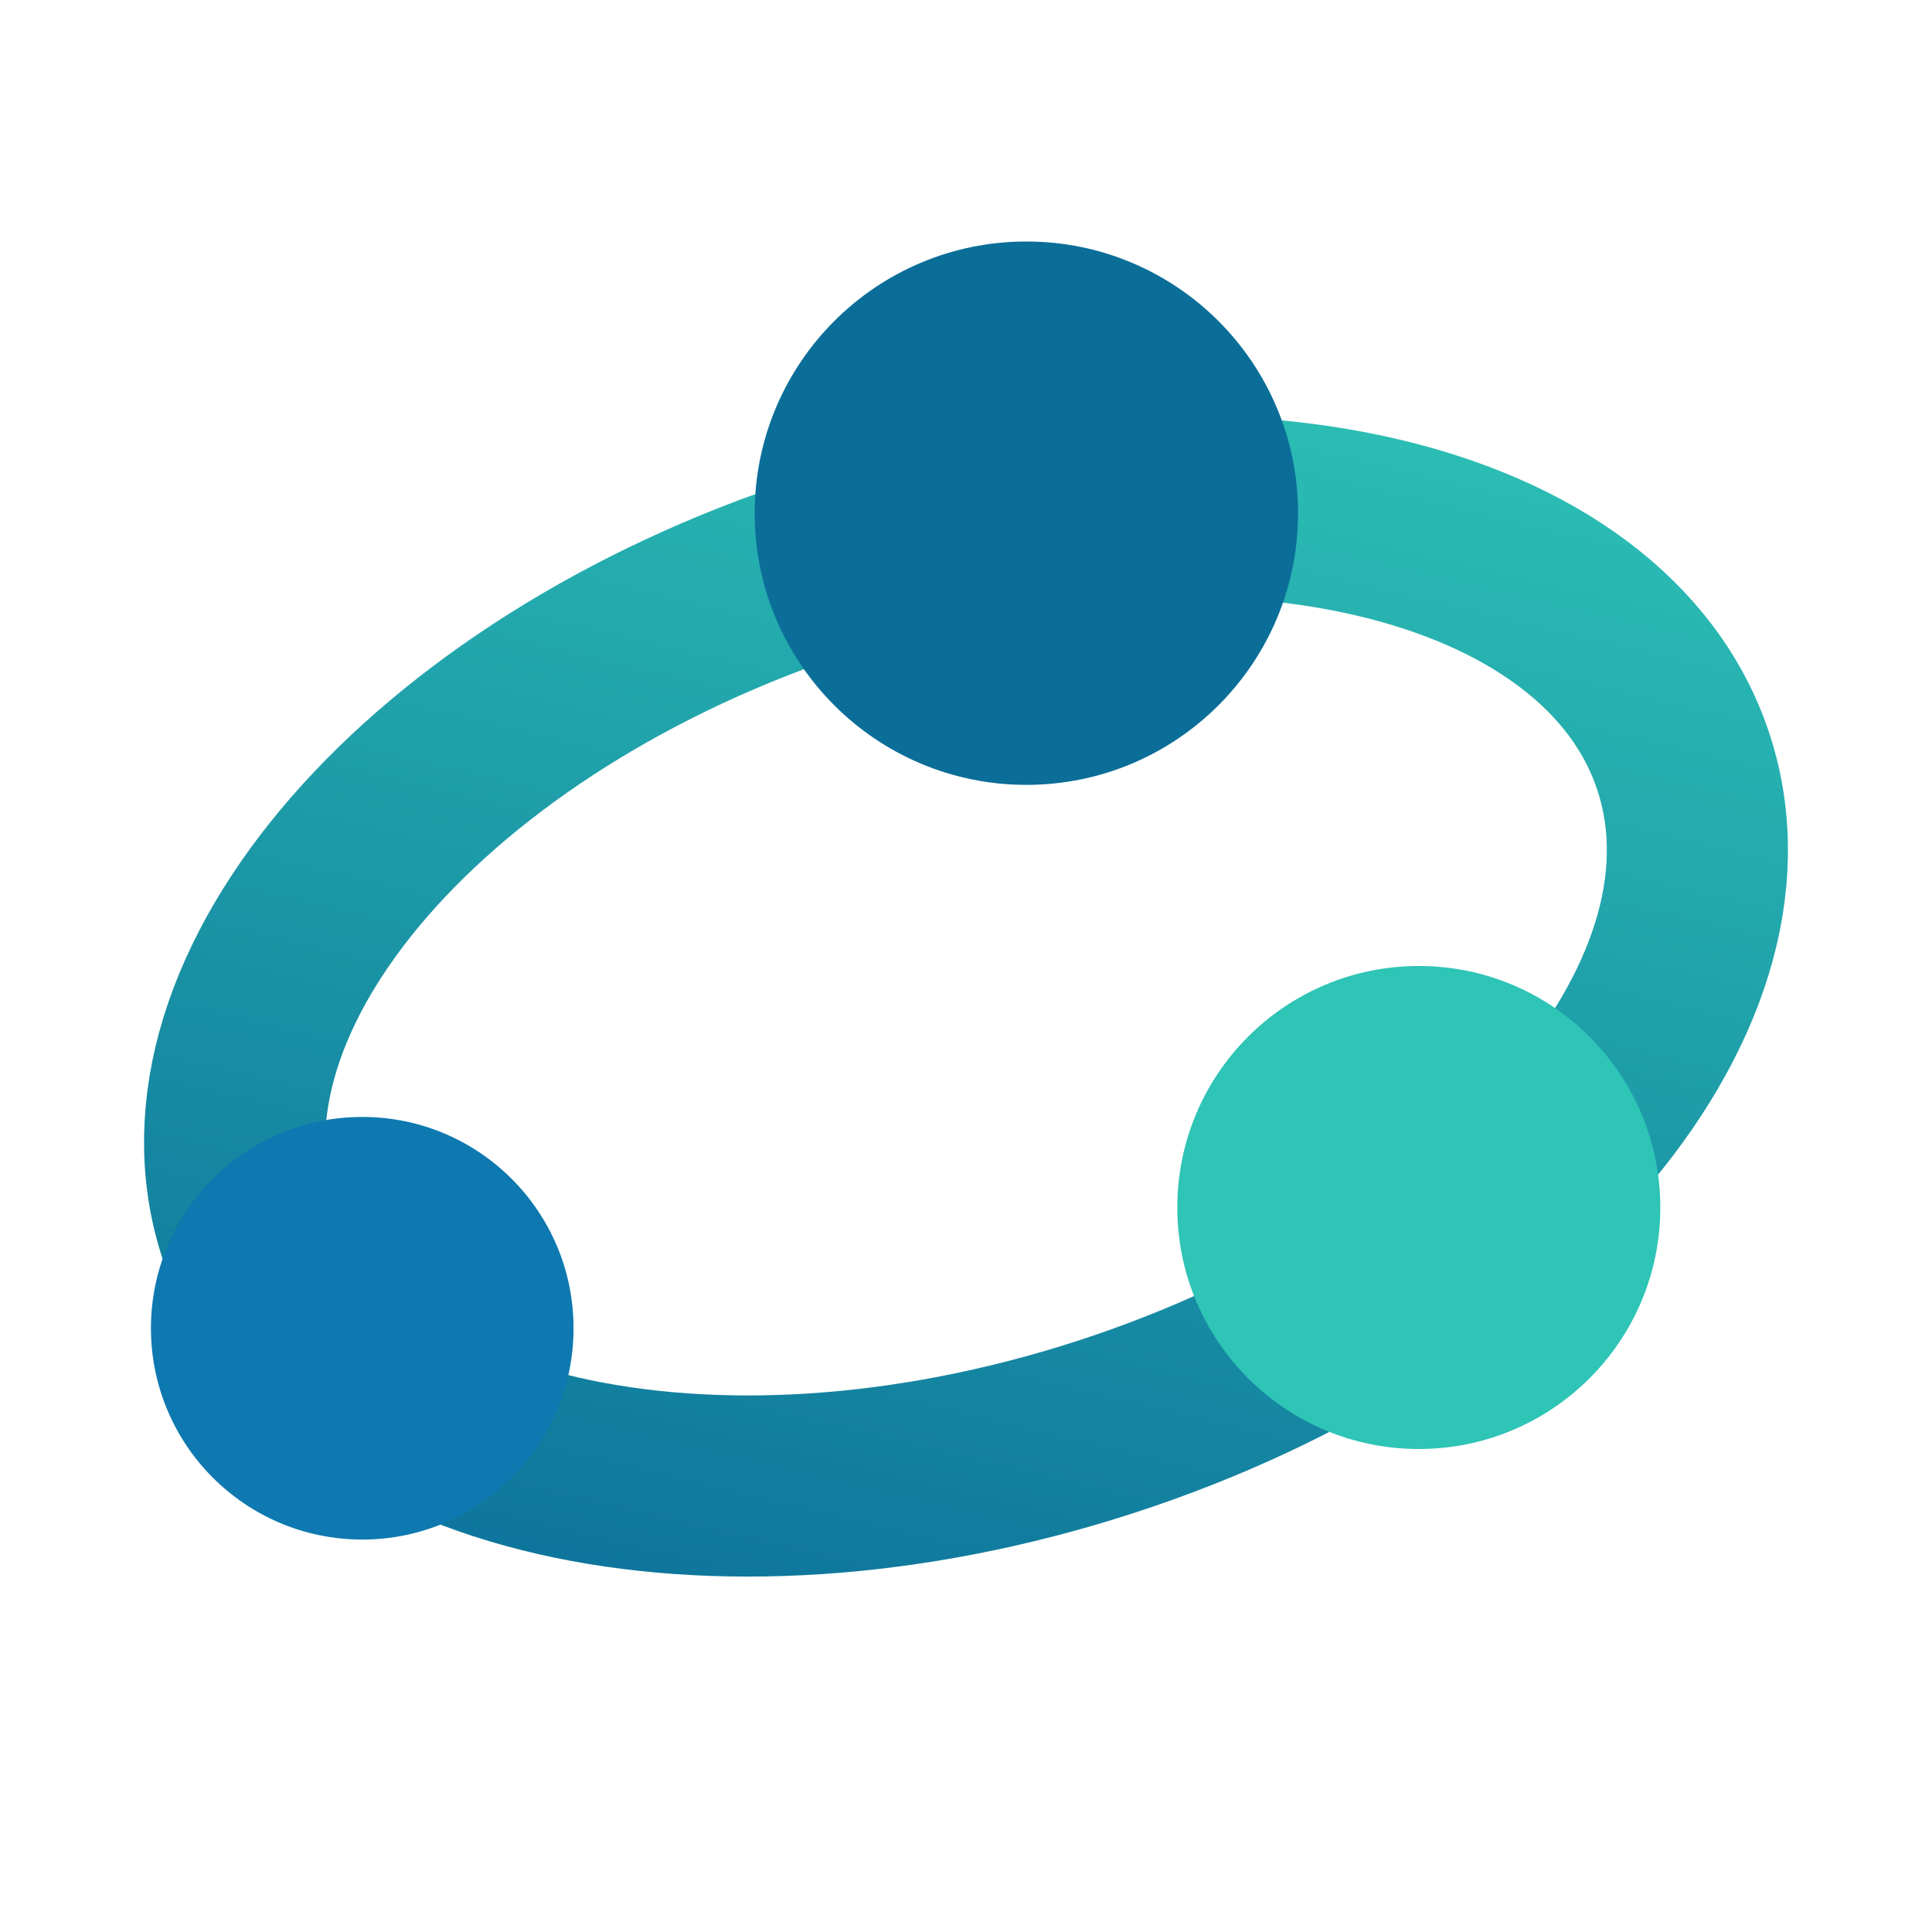
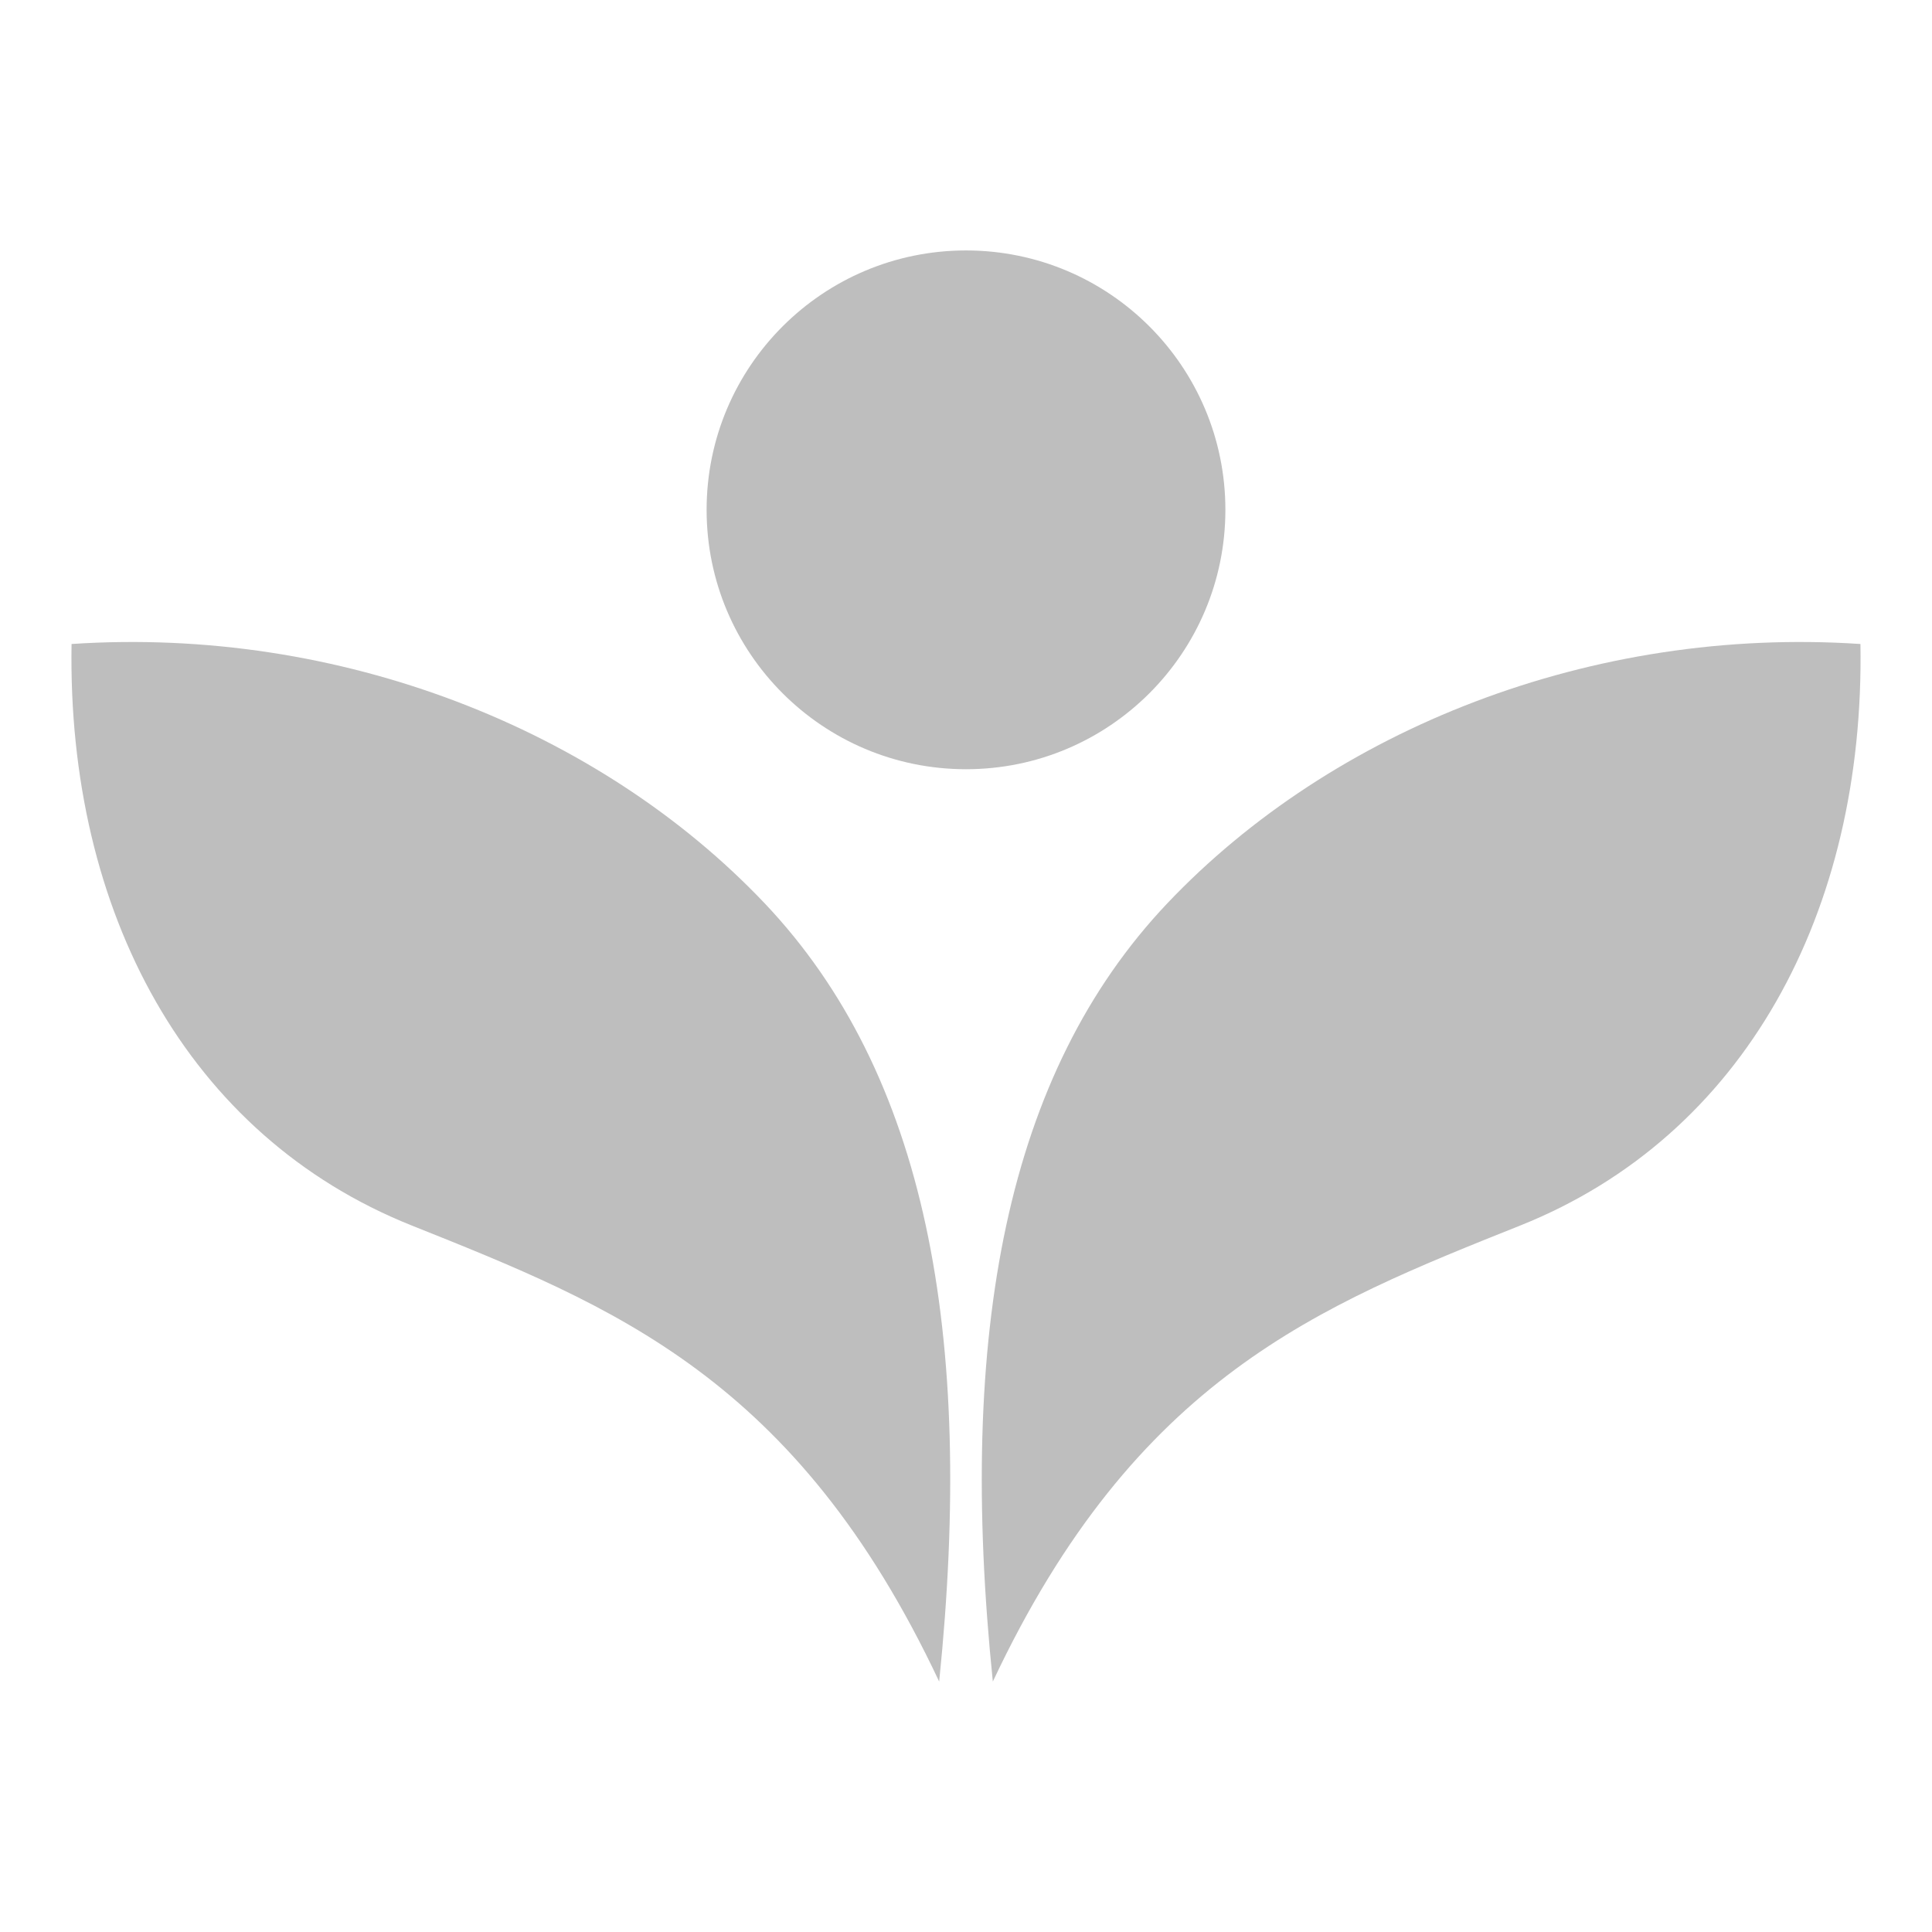
- <svg xmlns="http://www.w3.org/2000/svg" viewBox="0 0 64 64" width="64" height="64">
-   <defs>
-     <linearGradient id="g" x1="0" y1="1" x2="1" y2="0">
-       <stop offset="0" stop-color="#0B6E99" />
-       <stop offset="1" stop-color="#2EC4B6" />
-     </linearGradient>
-   </defs>
-   <ellipse cx="32" cy="33" rx="25" ry="15" transform="rotate(-18 32 33)" fill="none" stroke="url(#g)" stroke-width="6" />
-   <circle cx="34" cy="17" r="9" fill="#0B6E99" />
-   <circle cx="12" cy="44" r="7" fill="#0E79B0" />
-   <circle cx="47" cy="40" r="8" fill="#2EC4B6" />
+ <svg xmlns="http://www.w3.org/2000/svg" width="512" height="512" viewBox="40 18 432 432">
+   <circle cx="256" cy="132" r="58" fill="#bebebe" />
+   <path fill="#bebebe" d="     M250 394     C218 326 177 310 132 292     C82 272 55 222 56 162     C116 158 174 181 211 220     C247 258 258 316 250 394     Z" />
+   <path fill="#bebebe" d="     M262 394     C294 326 335 310 380 292     C430 272 457 222 456 162     C396 158 338 181 301 220     C265 258 254 316 262 394     Z" />
</svg>
